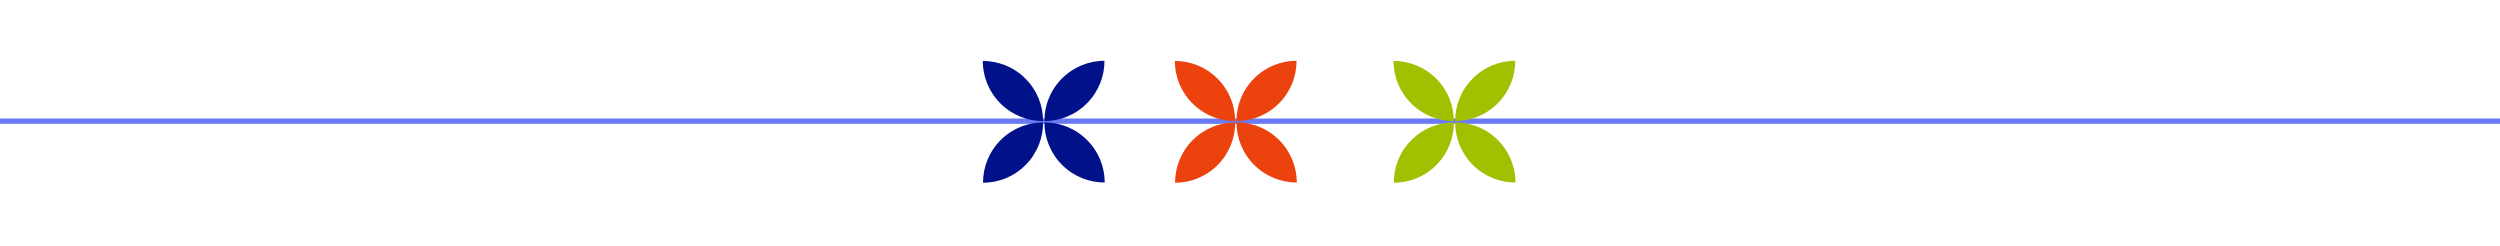
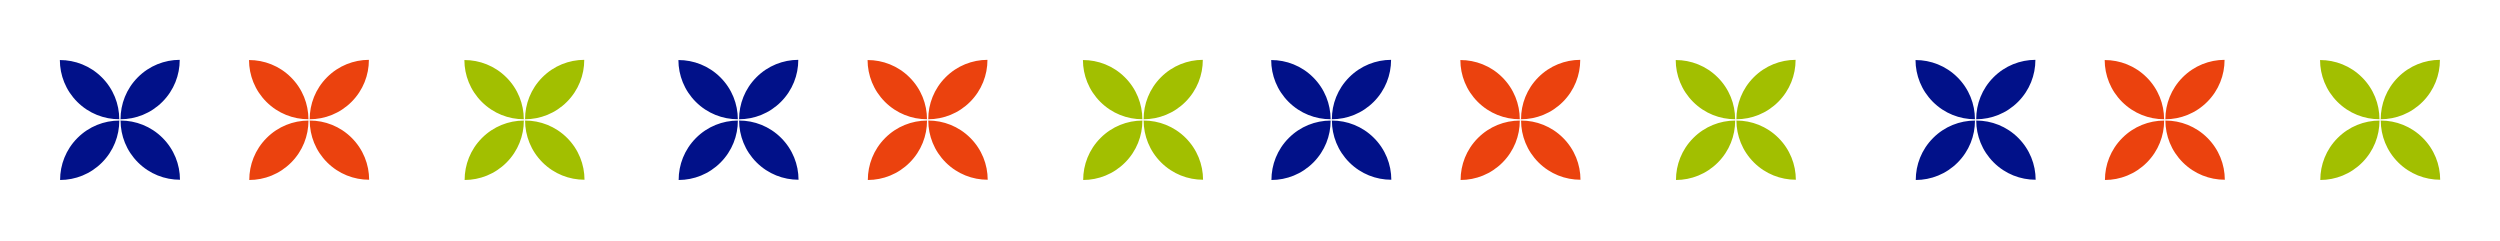
- <svg xmlns="http://www.w3.org/2000/svg" width="846" height="83" viewBox="0 0 846 83" fill="none">
-   <path d="M0 41L846 41" stroke="#6A7AF5" stroke-width="1.8" />
-   <path fill-rule="evenodd" clip-rule="evenodd" d="M359.364 26.56C355.392 30.546 353.411 35.764 353.418 40.979C358.632 40.966 363.841 38.965 367.811 34.98C371.783 30.994 373.764 25.776 373.757 20.561C368.543 20.574 363.334 22.574 359.364 26.56ZM338.597 47.427C334.625 51.413 332.644 56.632 332.651 61.847C337.866 61.834 343.075 59.833 347.046 55.848C351.017 51.861 352.998 46.643 352.991 41.428C347.777 41.441 342.568 43.441 338.597 47.427ZM352.984 40.97C347.769 40.977 342.551 38.996 338.564 35.025C334.579 31.054 332.578 25.845 332.565 20.631C337.78 20.623 342.998 22.604 346.985 26.576C350.97 30.547 352.971 35.756 352.984 40.97ZM367.844 47.367C371.829 51.338 373.83 56.547 373.843 61.761C368.628 61.768 363.41 59.787 359.424 55.816C355.439 51.845 353.438 46.636 353.425 41.422C358.64 41.415 363.858 43.396 367.844 47.367Z" fill="#011189" />
-   <path fill-rule="evenodd" clip-rule="evenodd" d="M424.364 26.56C420.392 30.546 418.411 35.764 418.418 40.979C423.632 40.966 428.841 38.965 432.811 34.98C436.783 30.994 438.764 25.776 438.757 20.561C433.543 20.574 428.334 22.574 424.364 26.56ZM403.597 47.427C399.625 51.413 397.644 56.632 397.651 61.847C402.866 61.834 408.075 59.833 412.046 55.848C416.017 51.861 417.998 46.643 417.991 41.428C412.777 41.441 407.568 43.441 403.597 47.427ZM417.984 40.97C412.769 40.977 407.551 38.996 403.564 35.025C399.579 31.054 397.578 25.845 397.565 20.631C402.78 20.623 407.998 22.604 411.985 26.576C415.97 30.547 417.971 35.756 417.984 40.97ZM432.844 47.367C436.829 51.338 438.83 56.547 438.843 61.761C433.628 61.768 428.41 59.787 424.424 55.816C420.439 51.845 418.438 46.636 418.425 41.422C423.64 41.415 428.858 43.396 432.844 47.367Z" fill="#EB420E" />
-   <path fill-rule="evenodd" clip-rule="evenodd" d="M498.364 26.56C494.392 30.546 492.411 35.764 492.418 40.979C497.632 40.966 502.841 38.965 506.811 34.98C510.783 30.994 512.764 25.776 512.757 20.561C507.543 20.574 502.334 22.574 498.364 26.56ZM477.597 47.427C473.625 51.413 471.644 56.632 471.651 61.847C476.866 61.834 482.075 59.833 486.046 55.848C490.017 51.861 491.998 46.643 491.991 41.428C486.777 41.441 481.568 43.441 477.597 47.427ZM491.984 40.97C486.769 40.977 481.551 38.996 477.564 35.025C473.579 31.054 471.578 25.845 471.565 20.631C476.78 20.623 481.998 22.604 485.985 26.576C489.97 30.547 491.971 35.756 491.984 40.97ZM506.844 47.367C510.829 51.338 512.83 56.547 512.843 61.761C507.628 61.768 502.41 59.787 498.424 55.816C494.439 51.845 492.438 46.636 492.425 41.422C497.64 41.415 502.858 43.396 506.844 47.367Z" fill="#A2BF00" />
+ <svg xmlns="http://www.w3.org/2000/svg" width="582" height="56" viewBox="0 0 582 56" fill="none">
+   <path fill-rule="evenodd" clip-rule="evenodd" d="M176.089 17.994C173.398 20.695 172.056 24.23 172.061 27.764C175.593 27.755 179.122 26.399 181.812 23.699C184.503 20.999 185.845 17.463 185.841 13.93C182.308 13.939 178.779 15.294 176.089 17.994ZM162.019 32.132C159.329 34.833 157.986 38.368 157.991 41.902C161.524 41.893 165.053 40.538 167.743 37.837C170.434 35.137 171.776 31.601 171.771 28.068C168.239 28.077 164.71 29.432 162.019 32.132ZM171.766 27.758C168.233 27.763 164.698 26.42 161.997 23.73C159.297 21.04 157.942 17.51 157.933 13.978C161.466 13.973 165.001 15.315 167.702 18.006C170.402 20.696 171.758 24.225 171.766 27.758ZM176.131 37.816C178.831 40.506 182.366 41.848 185.899 41.844C185.89 38.311 184.535 34.782 181.835 32.092C179.134 29.401 175.599 28.059 172.066 28.064C172.075 31.596 173.43 35.126 176.131 37.816Z" fill="#011189" />
+   <path fill-rule="evenodd" clip-rule="evenodd" d="M319.812 23.699C317.122 26.399 313.593 27.755 310.061 27.764C310.056 24.23 311.398 20.695 314.089 17.994C316.779 15.294 320.308 13.939 323.841 13.93C323.845 17.463 322.503 20.999 319.812 23.699ZM300.019 32.132C297.329 34.833 295.986 38.368 295.991 41.902C299.524 41.893 303.053 40.538 305.743 37.837C308.434 35.137 309.776 31.601 309.771 28.068C306.239 28.077 302.71 29.432 300.019 32.132ZM309.766 27.758C309.758 24.225 308.402 20.696 305.702 18.006C303.001 15.315 299.466 13.973 295.933 13.978C295.942 17.51 297.297 21.04 299.997 23.73C302.698 26.42 306.233 27.763 309.766 27.758ZM314.131 37.816C316.831 40.506 320.366 41.848 323.899 41.844C323.89 38.311 322.535 34.782 319.835 32.092C317.134 29.401 313.599 28.059 310.066 28.064C310.075 31.596 311.43 35.126 314.131 37.816Z" fill="#011189" />
+   <path fill-rule="evenodd" clip-rule="evenodd" d="M469.812 23.699C467.122 26.399 463.593 27.755 460.061 27.764C460.056 24.23 461.398 20.695 464.089 17.994C466.779 15.294 470.308 13.939 473.841 13.93C473.845 17.463 472.503 20.999 469.812 23.699ZM450.019 32.132C447.329 34.833 445.986 38.368 445.991 41.902C449.524 41.893 453.053 40.538 455.743 37.837C458.434 35.137 459.776 31.601 459.771 28.068C456.239 28.077 452.71 29.432 450.019 32.132ZM459.766 27.758C459.758 24.225 458.402 20.696 455.702 18.006C453.001 15.315 449.466 13.973 445.933 13.978C445.942 17.51 447.297 21.04 449.997 23.73C452.698 26.42 456.233 27.763 459.766 27.758ZM464.131 37.816C466.831 40.506 470.366 41.848 473.899 41.844C473.89 38.311 472.535 34.782 469.835 32.092C467.134 29.401 463.599 28.059 460.066 28.064C460.075 31.596 461.43 35.126 464.131 37.816Z" fill="#011189" />
+   <path fill-rule="evenodd" clip-rule="evenodd" d="M37.812 23.699C35.123 26.399 31.593 27.755 28.061 27.764C28.056 24.23 29.398 20.695 32.089 17.994C34.779 15.294 38.308 13.939 41.84 13.93C41.845 17.463 40.503 20.999 37.812 23.699ZM18.019 32.132C15.329 34.833 13.986 38.368 13.991 41.902C17.524 41.893 21.053 40.538 23.743 37.837C26.434 35.137 27.776 31.601 27.771 28.068C24.239 28.077 20.71 29.432 18.019 32.132ZM27.766 27.758C27.758 24.225 26.402 20.696 23.702 18.006C21.001 15.315 17.466 13.973 13.933 13.978C13.942 17.51 15.297 21.04 17.997 23.73C20.698 26.42 24.233 27.763 27.766 27.758ZM32.131 37.816C34.831 40.506 38.366 41.848 41.899 41.844C41.89 38.311 40.535 34.782 37.835 32.092C35.134 29.401 31.599 28.059 28.066 28.064C28.075 31.596 29.43 35.126 32.131 37.816Z" fill="#011189" />
+   <path fill-rule="evenodd" clip-rule="evenodd" d="M220.127 17.994C217.437 20.695 216.094 24.23 216.099 27.764C219.632 27.755 223.161 26.399 225.851 23.699C228.541 20.999 229.883 17.463 229.879 13.93C226.346 13.939 222.817 15.294 220.127 17.994ZM206.058 32.132C203.368 34.833 202.026 38.368 202.03 41.902C205.563 41.893 209.092 40.538 211.782 37.837C214.473 35.137 215.815 31.601 215.81 28.068C212.278 28.077 208.749 29.432 206.058 32.132ZM215.804 27.758C212.271 27.763 208.736 26.42 206.035 23.73C203.335 21.04 201.98 17.51 201.971 13.978C205.504 13.973 209.039 15.315 211.74 18.006C214.44 20.696 215.796 24.225 215.804 27.758ZM220.169 37.816C222.869 40.506 226.404 41.848 229.937 41.844C229.928 38.311 228.573 34.782 225.873 32.092C223.172 29.401 219.637 28.059 216.104 28.064C216.113 31.596 217.468 35.126 220.169 37.816Z" fill="#EB420E" />
+   <path fill-rule="evenodd" clip-rule="evenodd" d="M363.851 23.699C361.161 26.399 357.632 27.755 354.099 27.764C354.094 24.23 355.437 20.695 358.127 17.994C360.817 15.294 364.346 13.939 367.879 13.93C367.883 17.463 366.541 20.999 363.851 23.699ZM344.058 32.132C341.368 34.833 340.026 38.368 340.03 41.902C343.563 41.893 347.092 40.538 349.782 37.837C352.473 35.137 353.815 31.601 353.81 28.068C350.278 28.077 346.749 29.432 344.058 32.132ZM353.804 27.758C353.796 24.225 352.44 20.696 349.74 18.006C347.039 15.315 343.504 13.973 339.971 13.978C339.98 17.51 341.335 21.04 344.035 23.73C346.736 26.42 350.271 27.763 353.804 27.758ZM358.169 37.816C360.869 40.506 364.404 41.848 367.937 41.844C367.928 38.311 366.573 34.782 363.873 32.092C361.172 29.401 357.637 28.059 354.104 28.064C354.113 31.596 355.468 35.126 358.169 37.816Z" fill="#EB420E" />
+   <path fill-rule="evenodd" clip-rule="evenodd" d="M513.851 23.699C511.161 26.399 507.632 27.755 504.099 27.764C504.094 24.23 505.437 20.695 508.127 17.994C510.817 15.294 514.346 13.939 517.879 13.93C517.883 17.463 516.541 20.999 513.851 23.699ZM494.058 32.132C491.368 34.833 490.026 38.368 490.03 41.902C493.563 41.893 497.092 40.538 499.782 37.837C502.473 35.137 503.815 31.601 503.81 28.068C500.278 28.077 496.749 29.432 494.058 32.132ZM503.804 27.758C503.796 24.225 502.44 20.696 499.74 18.006C497.039 15.315 493.504 13.973 489.971 13.978C489.98 17.51 491.335 21.04 494.035 23.73C496.736 26.42 500.271 27.763 503.804 27.758ZM508.169 37.816C510.869 40.506 514.404 41.848 517.937 41.844C517.928 38.311 516.573 34.782 513.873 32.092C511.172 29.401 507.637 28.059 504.104 28.064C504.113 31.596 505.468 35.126 508.169 37.816Z" fill="#EB420E" />
+   <path fill-rule="evenodd" clip-rule="evenodd" d="M81.851 23.699C79.161 26.399 75.632 27.755 72.099 27.764C72.094 24.23 73.436 20.695 76.127 17.994C78.817 15.294 82.346 13.939 85.879 13.93C85.883 17.463 84.541 20.999 81.851 23.699ZM62.059 32.132C59.368 34.833 58.026 38.368 58.031 41.902C61.563 41.893 65.092 40.538 67.782 37.837C70.473 35.137 71.815 31.601 71.811 28.068C68.278 28.077 64.749 29.432 62.059 32.132ZM71.804 27.758C71.796 24.225 70.44 20.696 67.74 18.006C65.039 15.315 61.504 13.973 57.971 13.978C57.98 17.51 59.335 21.04 62.035 23.73C64.736 26.42 68.271 27.763 71.804 27.758ZM76.169 37.816C78.869 40.506 82.404 41.848 85.937 41.844C85.928 38.311 84.573 34.782 81.873 32.092C79.172 29.401 75.637 28.059 72.104 28.064C72.113 31.596 73.469 35.126 76.169 37.816Z" fill="#EB420E" />
+   <path fill-rule="evenodd" clip-rule="evenodd" d="M270.263 17.994C267.572 20.695 266.23 24.23 266.235 27.763C269.767 27.754 273.296 26.399 275.986 23.699C278.677 20.998 280.019 17.463 280.014 13.93C276.482 13.939 272.953 15.294 270.263 17.994ZM261.918 37.837C259.228 40.537 255.698 41.892 252.166 41.901C252.161 38.368 253.503 34.833 256.194 32.132C258.884 29.432 262.413 28.076 265.946 28.067C265.951 31.601 264.609 35.136 261.918 37.837ZM265.941 27.757C265.932 24.225 264.577 20.695 261.876 18.005C259.176 15.314 255.64 13.972 252.107 13.977C252.116 17.51 253.471 21.039 256.172 23.729C258.872 26.42 262.407 27.762 265.941 27.757ZM270.304 37.815C273.005 40.506 276.54 41.848 280.073 41.843C280.064 38.311 278.708 34.781 276.008 32.091C273.308 29.401 269.773 28.059 266.24 28.063C266.249 31.596 267.604 35.125 270.304 37.815Z" fill="#A2BF00" />
+   <path fill-rule="evenodd" clip-rule="evenodd" d="M413.986 23.699C411.296 26.399 407.767 27.754 404.235 27.763C404.23 24.23 405.572 20.695 408.263 17.994C410.953 15.294 414.482 13.939 418.014 13.93C418.019 17.463 416.677 20.998 413.986 23.699ZM399.918 37.837C397.228 40.537 393.698 41.892 390.166 41.901C390.161 38.368 391.503 34.833 394.194 32.132C396.884 29.432 400.413 28.076 403.946 28.067C403.951 31.601 402.609 35.136 399.918 37.837ZM403.941 27.757C403.932 24.225 402.577 20.695 399.876 18.005C397.176 15.314 393.64 13.972 390.107 13.977C390.116 17.51 391.471 21.039 394.172 23.729C396.872 26.42 400.407 27.762 403.941 27.757ZM408.304 37.815C411.005 40.506 414.54 41.848 418.073 41.843C418.064 38.311 416.708 34.781 414.008 32.091C411.308 29.401 407.773 28.059 404.24 28.063C404.249 31.596 405.604 35.125 408.304 37.815Z" fill="#A2BF00" />
+   <path fill-rule="evenodd" clip-rule="evenodd" d="M563.986 23.699C561.296 26.399 557.767 27.754 554.235 27.763C554.23 24.23 555.572 20.695 558.263 17.994C560.953 15.294 564.482 13.939 568.014 13.93C568.019 17.463 566.677 20.998 563.986 23.699ZM549.918 37.837C547.228 40.537 543.698 41.892 540.166 41.901C540.161 38.368 541.503 34.833 544.194 32.132C546.884 29.432 550.413 28.076 553.946 28.067C553.951 31.601 552.609 35.136 549.918 37.837ZM553.941 27.757C553.932 24.225 552.577 20.695 549.876 18.005C547.176 15.314 543.64 13.972 540.107 13.977C540.116 17.51 541.471 21.039 544.172 23.729C546.872 26.42 550.407 27.762 553.941 27.757ZM558.304 37.815C561.005 40.506 564.54 41.848 568.073 41.843C568.064 38.311 566.708 34.781 564.008 32.091C561.308 29.401 557.773 28.059 554.24 28.063C554.249 31.596 555.604 35.125 558.304 37.815Z" fill="#A2BF00" />
+   <path fill-rule="evenodd" clip-rule="evenodd" d="M131.986 23.699C129.296 26.399 125.767 27.754 122.235 27.763C122.23 24.23 123.572 20.695 126.263 17.994C128.953 15.294 132.482 13.939 136.014 13.93C136.019 17.463 134.677 20.998 131.986 23.699ZM117.918 37.837C115.228 40.537 111.698 41.892 108.166 41.901C108.161 38.368 109.503 34.833 112.194 32.132C114.884 29.432 118.413 28.076 121.946 28.067C121.951 31.601 120.609 35.136 117.918 37.837ZM121.941 27.757C121.932 24.225 120.577 20.695 117.876 18.005C115.176 15.314 111.64 13.972 108.107 13.977C108.116 17.51 109.471 21.039 112.172 23.729C114.872 26.42 118.407 27.762 121.941 27.757ZM126.304 37.815C129.005 40.506 132.54 41.848 136.073 41.843C136.064 38.311 134.708 34.781 132.008 32.091C129.308 29.401 125.773 28.059 122.24 28.063C122.249 31.596 123.604 35.125 126.304 37.815Z" fill="#A2BF00" />
</svg>
